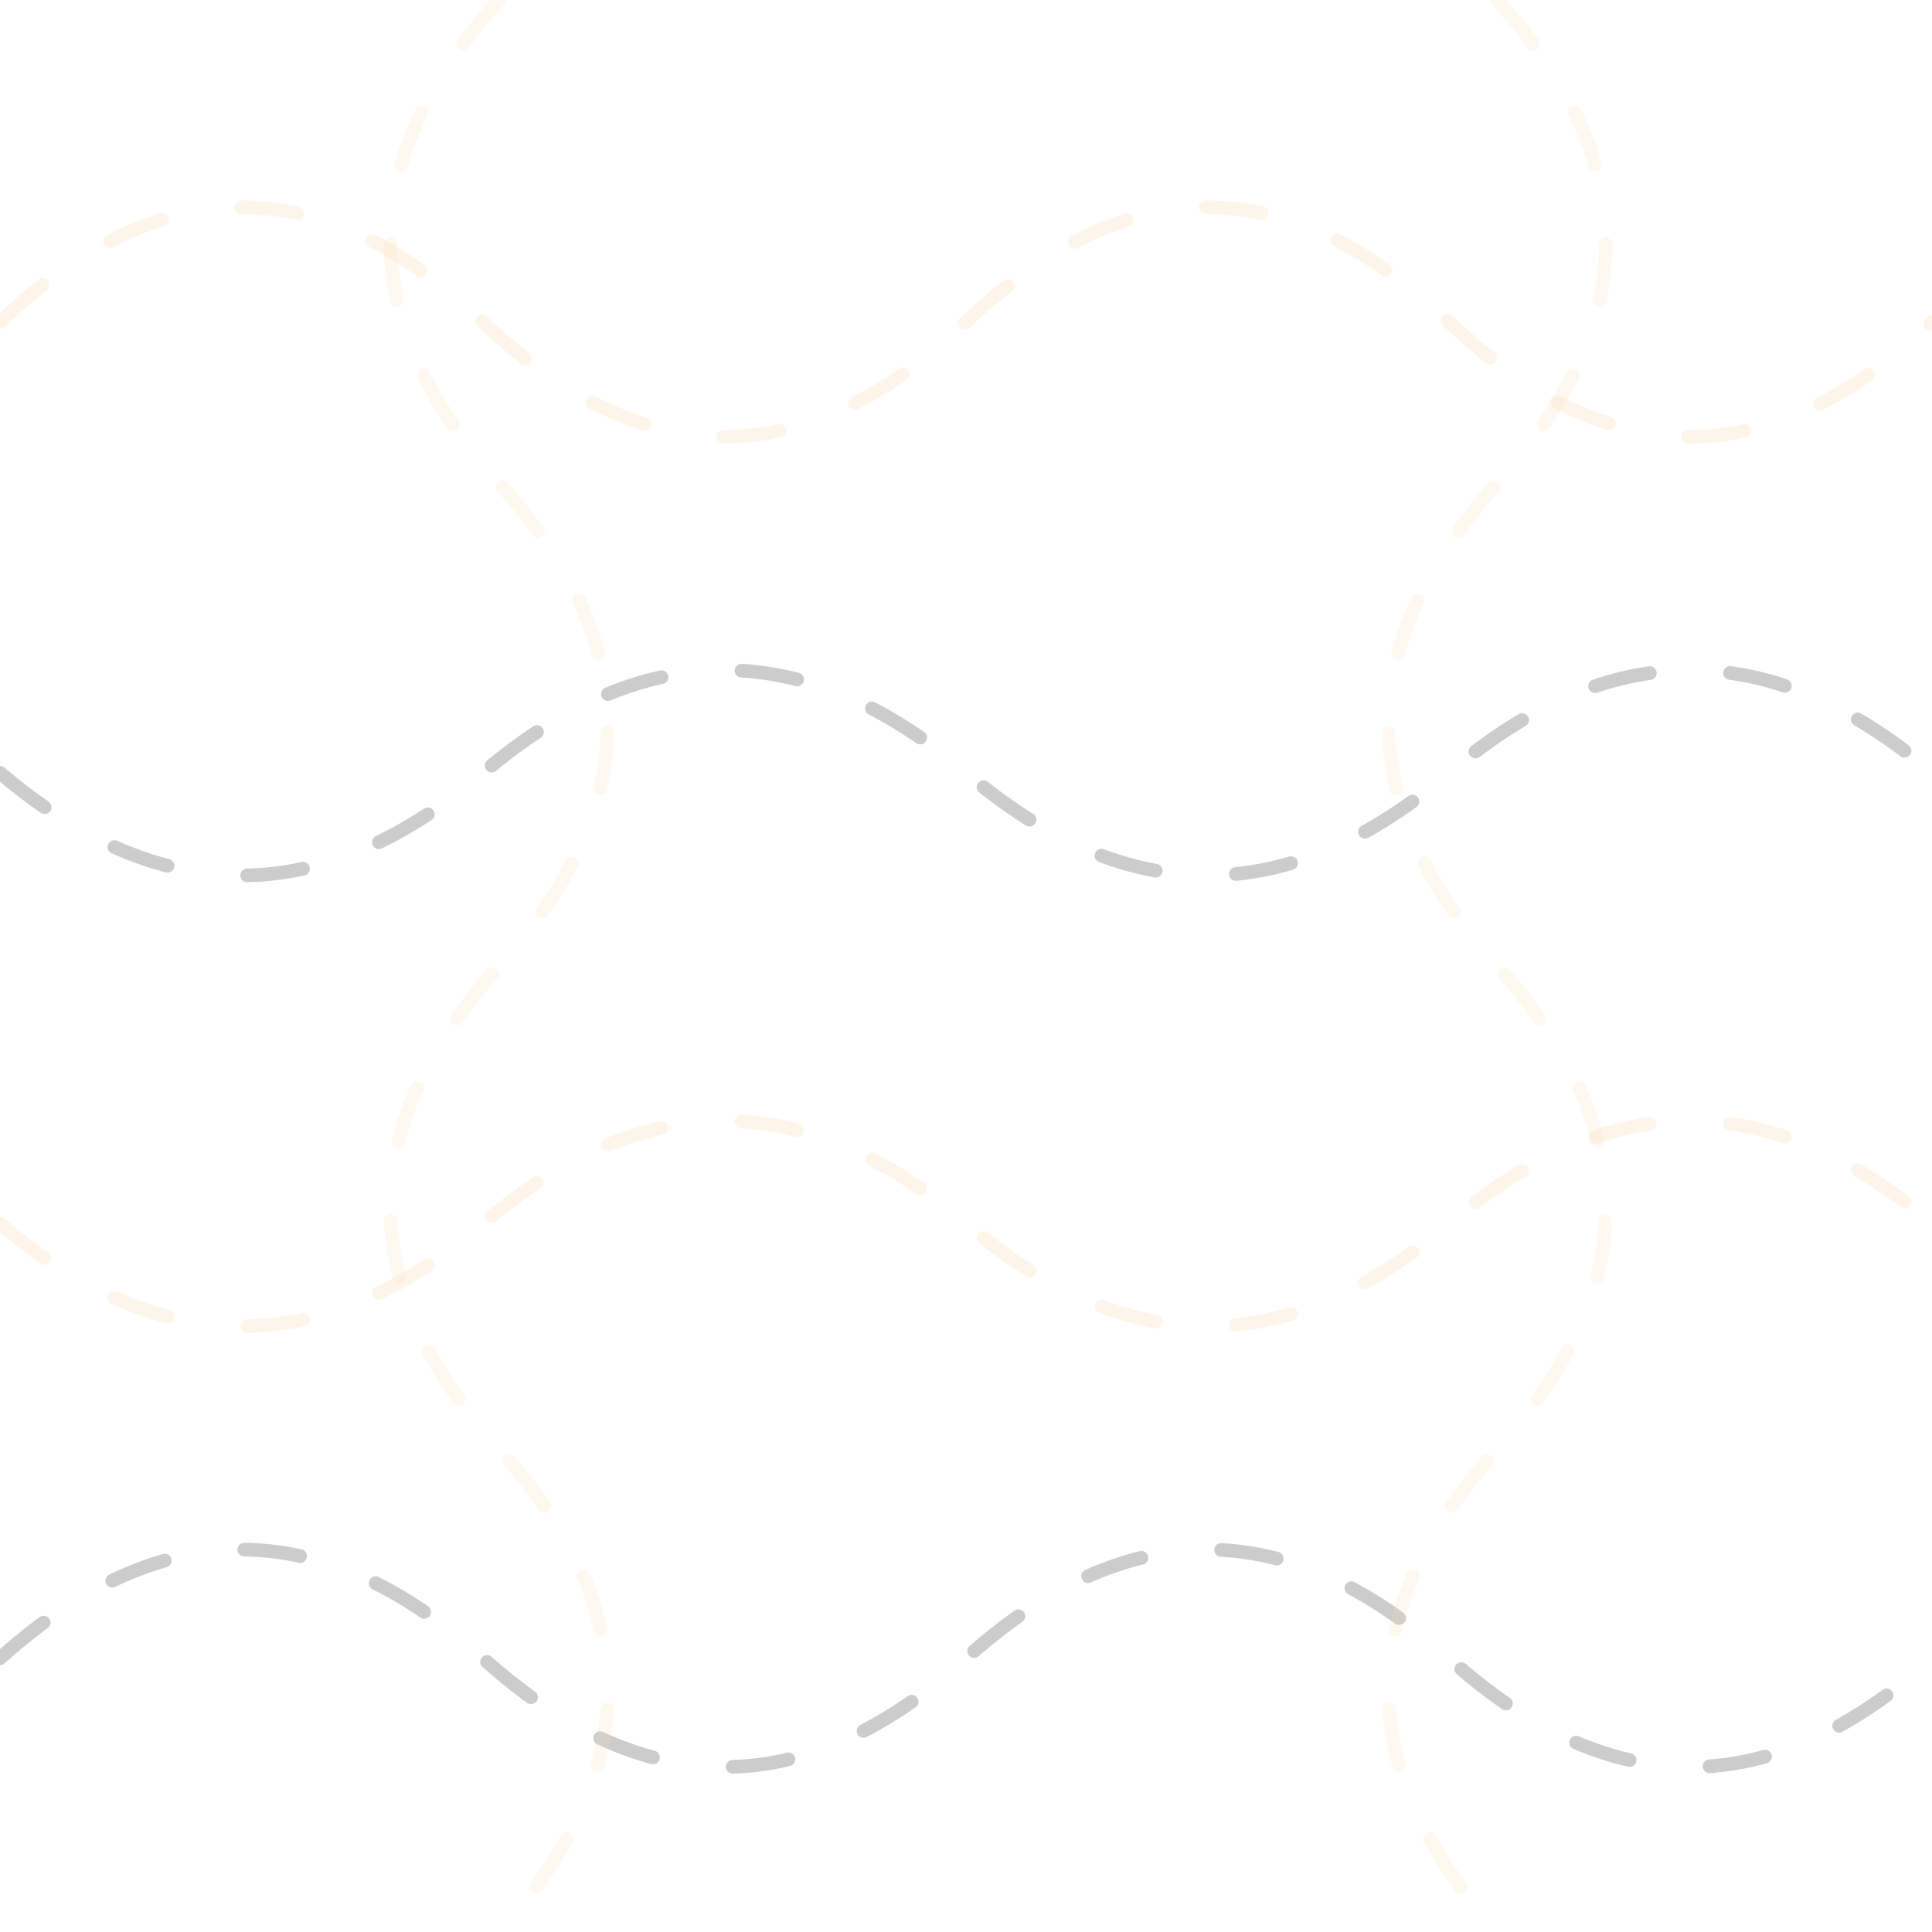
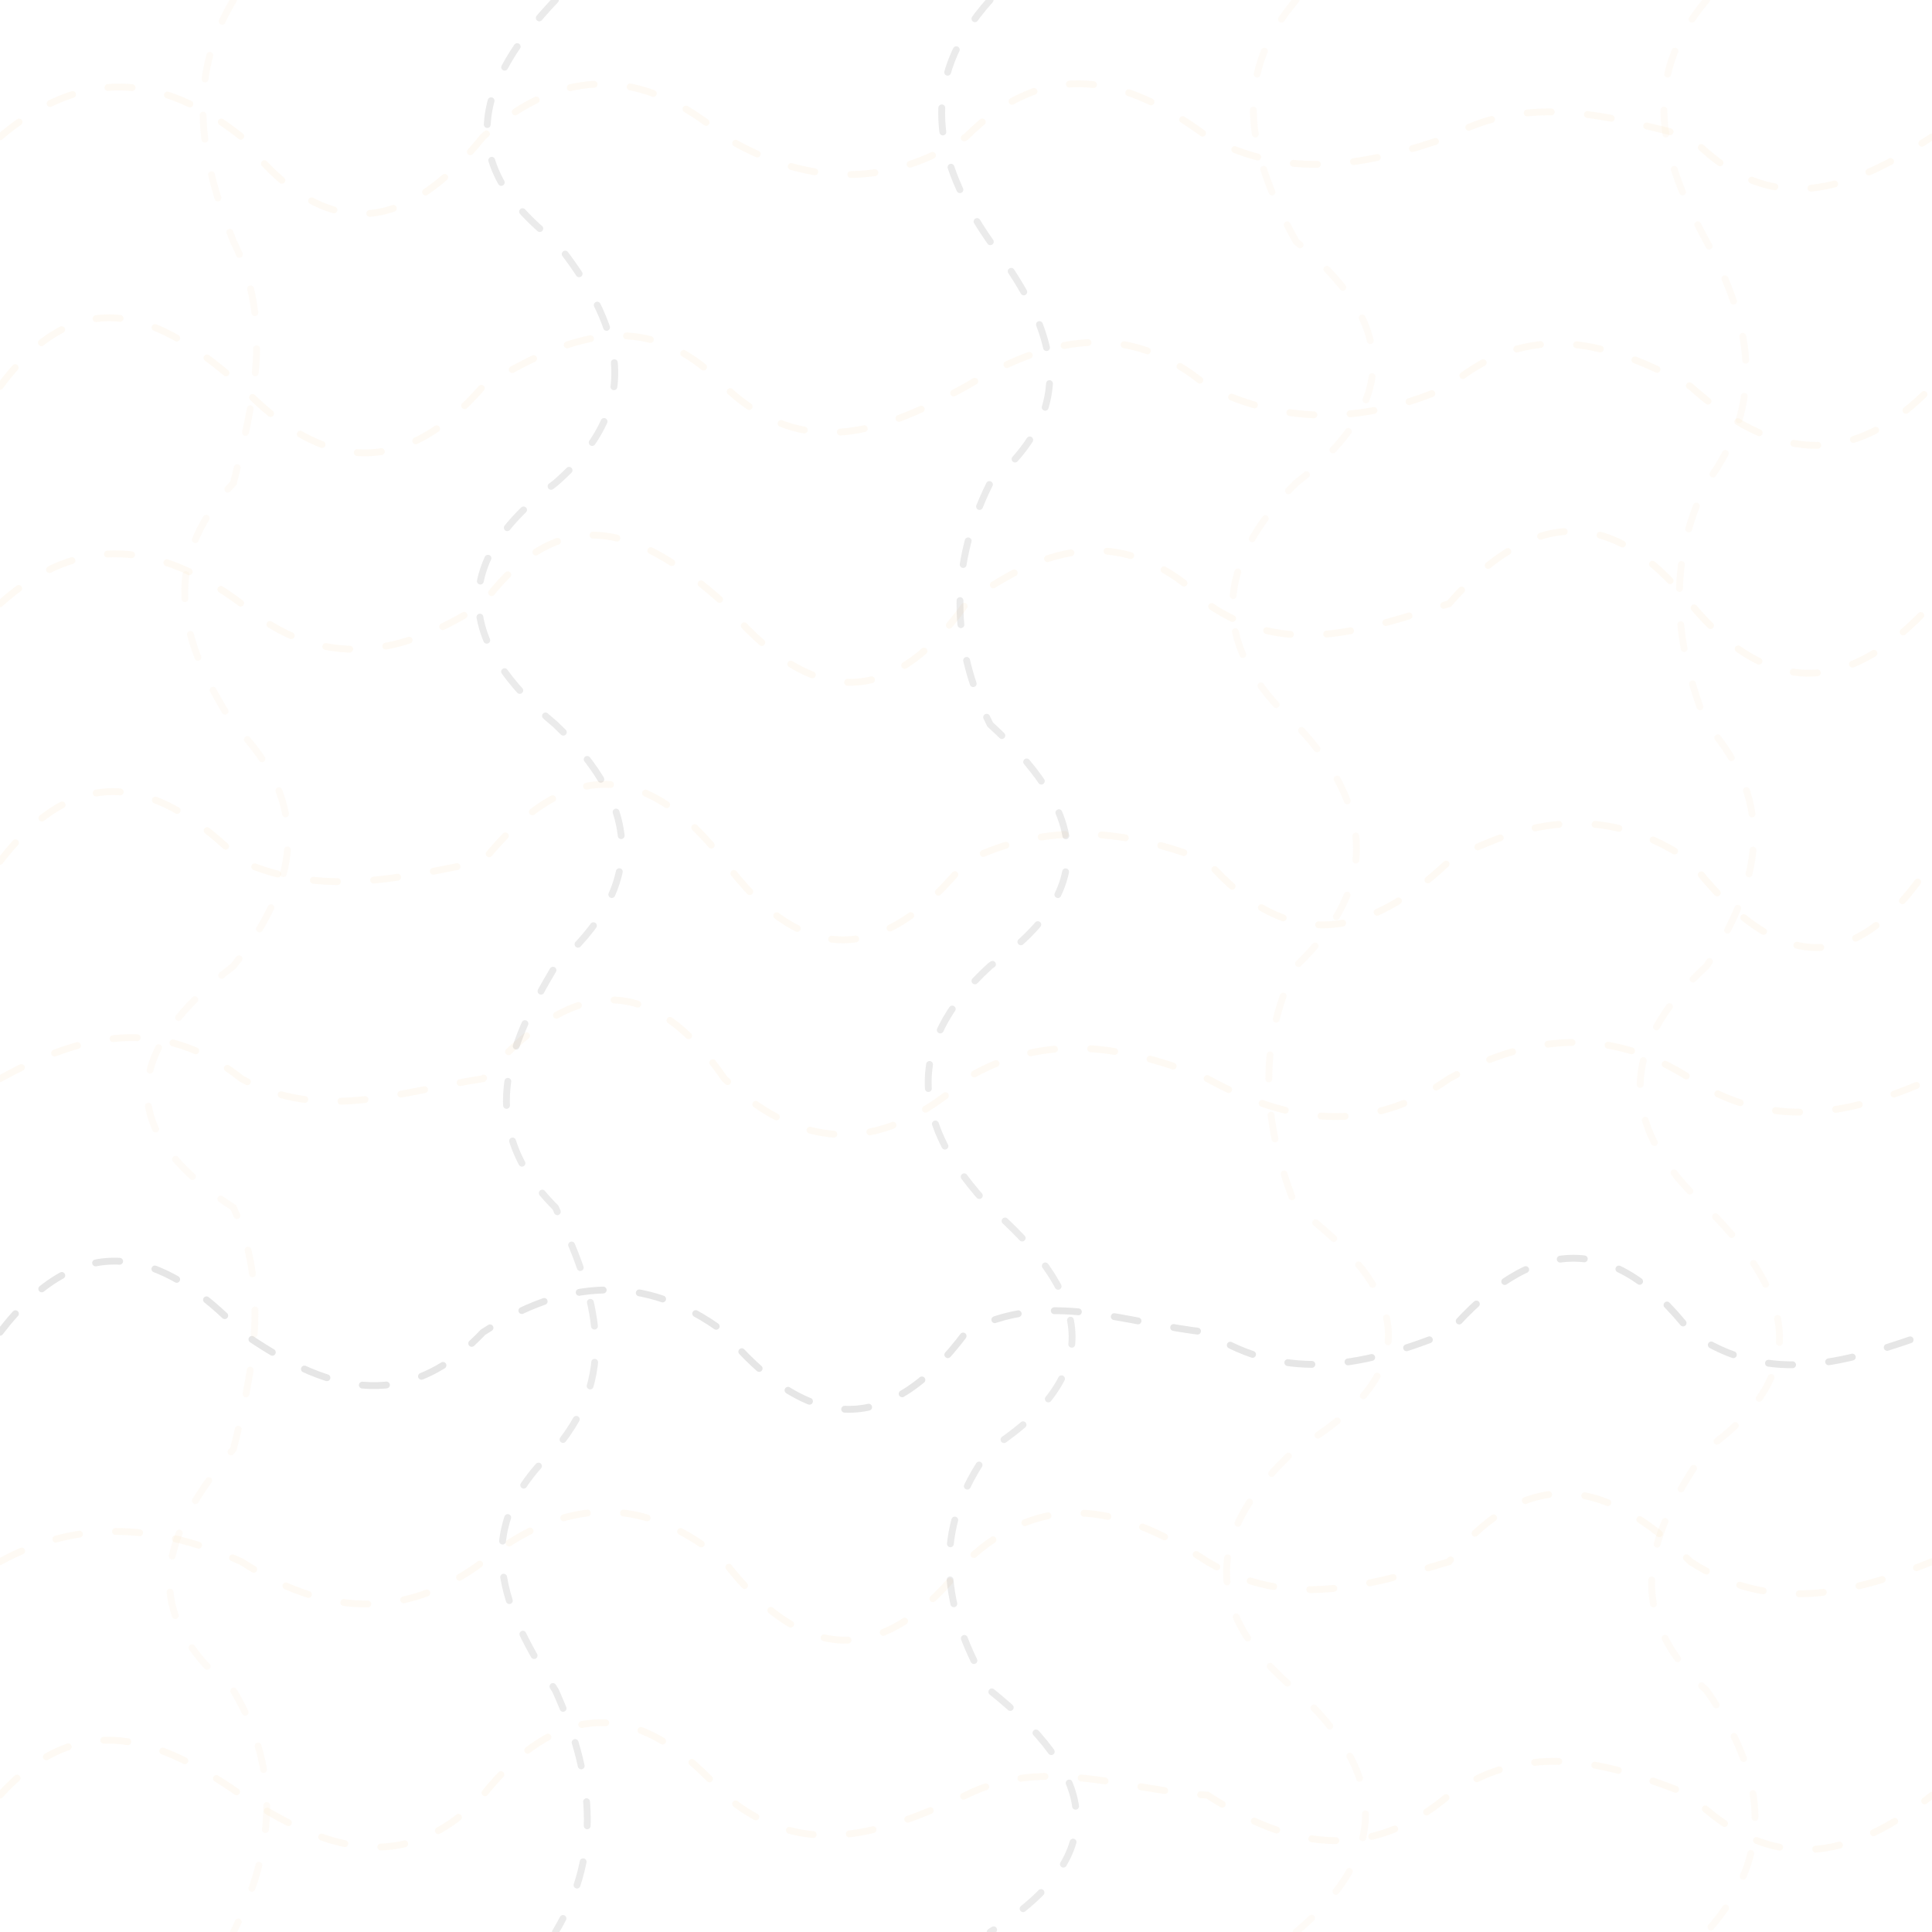
- <svg xmlns="http://www.w3.org/2000/svg" width="240" height="240" viewBox="0 0 240 240">
-   <g fill="none" stroke-width="1.7" stroke-linecap="round" stroke-dasharray="7 10">
-     <g stroke="rgba(252,222,185,.30)">
-       <path d="M0,40 C20,21 40,21 60,40 C80,59 100,59 120,40                C140,21 160,21 180,40 C200,59 220,59 240,40" />
-       <path d="M0,152 C20,169 40,169 60,152 C80,135 100,135 120,152                C140,169 160,169 180,152 C200,135 220,135 240,152" />
-     </g>
-     <g stroke="rgba(0,0,0,.20)">
-       <path d="M0,96 C20,113 40,113 60,96 C80,79 100,79 120,96                C140,113 160,113 180,96 C200,79 220,79 240,96" />
-       <path d="M0,206 C20,188 40,188 60,206 C80,224 100,224 120,206                C140,188 160,188 180,206 C200,224 220,224 240,206" />
-     </g>
-     <g stroke="rgba(252,222,185,.20)">
-       <path d="M62,0 C44,20 44,40 62,60 C80,80 80,100 62,120                C44,140 44,160 62,180 C80,200 80,220 62,240" />
-       <path d="M186,0 C204,20 204,40 186,60 C168,80 168,100 186,120                C204,140 204,160 186,180 C168,200 168,220 186,240" />
-     </g>
+ <svg xmlns="http://www.w3.org/2000/svg" width="480" height="480" viewBox="0 0 480 480">
+   <g fill="none" stroke-width="1.7" stroke-linecap="round" stroke-dasharray="6 9">
+     <path stroke="rgba(252,222,185,.15)" d="M0,34 C20,17 40,18 60,34 C80,60 100,59 120,34 C140,16 160,17 180,34 C200,46 220,47 240,34 C260,14 280,19 300,34 C320,45 340,41 360,34 C380,23 400,29 420,34 C440,55 460,47 480,34" />
+     <path stroke="rgba(252,222,185,.15)" d="M0,96 C20,69 40,78 60,96 C80,117 100,119 120,96 C140,84 160,75 180,96 C200,115 220,107 240,96 C260,84 280,79 300,96 C320,106 340,105 360,96 C380,79 400,85 420,96 C440,114 460,117 480,96" />
+     <path stroke="rgba(252,222,185,.15)" d="M0,150 C20,132 40,135 60,150 C80,167 100,163 120,150 C140,123 160,132 180,150 C200,174 220,178 240,150 C260,135 280,130 300,150 C320,164 340,156 360,150 C380,127 400,125 420,150 C440,174 460,172 480,150" />
+     <path stroke="rgba(252,222,185,.15)" d="M0,214 C20,188 40,194 60,214 C80,223 100,218 120,214 C140,189 160,188 180,214 C200,241 220,239 240,214 C260,204 280,206 300,214 C320,237 340,233 360,214 C380,203 400,200 420,214 C440,240 460,245 480,214" />
+     <path stroke="rgba(252,222,185,.15)" d="M0,268 C20,257 40,252 60,268 C80,279 100,271 120,268 C140,245 160,239 180,268 C200,287 220,286 240,268 C260,256 280,260 300,268 C320,279 340,282 360,268 C380,257 400,255 420,268 C440,281 460,277 480,268" />
+     <path stroke="rgba(0,0,0,.10)" d="M0,331 C20,305 40,310 60,331 C80,345 100,352 120,331 C140,318 160,316 180,331 C200,355 220,358 240,331 C260,320 280,329 300,331 C320,344 340,339 360,331 C380,308 400,305 420,331 C440,345 460,338 480,331" />
+     <path stroke="rgba(252,222,185,.15)" d="M0,388 C20,377 40,379 60,388 C80,401 100,403 120,388 C140,372 160,371 180,388 C200,414 220,414 240,388 C260,369 280,375 300,388 C320,400 340,394 360,388 C380,363 400,368 420,388 C440,401 460,396 480,388" />
+     <path stroke="rgba(252,222,185,.15)" d="M0,446 C20,424 40,432 60,446 C80,459 100,467 120,446 C140,421 160,423 180,446 C200,463 220,455 240,446 C260,436 280,445 300,446 C320,459 340,463 360,446 C380,432 400,438 420,446 C440,466 460,462 480,446" />
+     <path stroke="rgba(252,222,185,.11)" d="M58,0 C46,20 50,40 58,60 C68,80 63,100 58,120 C39,140 45,160 58,180 C78,200 74,220 58,240 C32,260 27,280 58,300 C67,320 63,340 58,360 C41,380 33,400 58,420 C70,440 68,460 58,480" />
+     <path stroke="rgba(0,0,0,.08)" d="M138,0 C119,20 112,40 138,60 C154,80 161,100 138,120 C111,140 114,160 138,180 C159,200 161,220 138,240 C126,260 118,280 138,300 C147,320 155,340 138,360 C116,380 125,400 138,420 C147,440 150,460 138,480" />
+     <path stroke="rgba(0,0,0,.08)" d="M246,0 C228,20 232,40 246,60 C261,80 270,100 246,120 C236,140 236,160 246,180 C268,200 275,220 246,240 C224,260 227,280 246,300 C269,320 277,340 246,360 C231,380 234,400 246,420 C271,440 278,460 246,480" />
+     <path stroke="rgba(252,222,185,.11)" d="M322,0 C305,20 311,40 322,60 C347,80 348,100 322,120 C302,140 300,160 322,180 C341,200 343,220 322,240 C312,260 314,280 322,300 C349,320 356,340 322,360 C300,380 298,400 322,420 C344,440 346,460 322,480" />
+     <path stroke="rgba(252,222,185,.11)" d="M424,0 C407,20 413,40 424,60 C435,80 439,100 424,120 C414,140 416,160 424,180 C442,200 437,220 424,240 C402,260 402,280 424,300 C444,320 452,340 424,360 C410,380 402,400 424,420 C438,440 442,460 424,480" />
  </g>
</svg>
